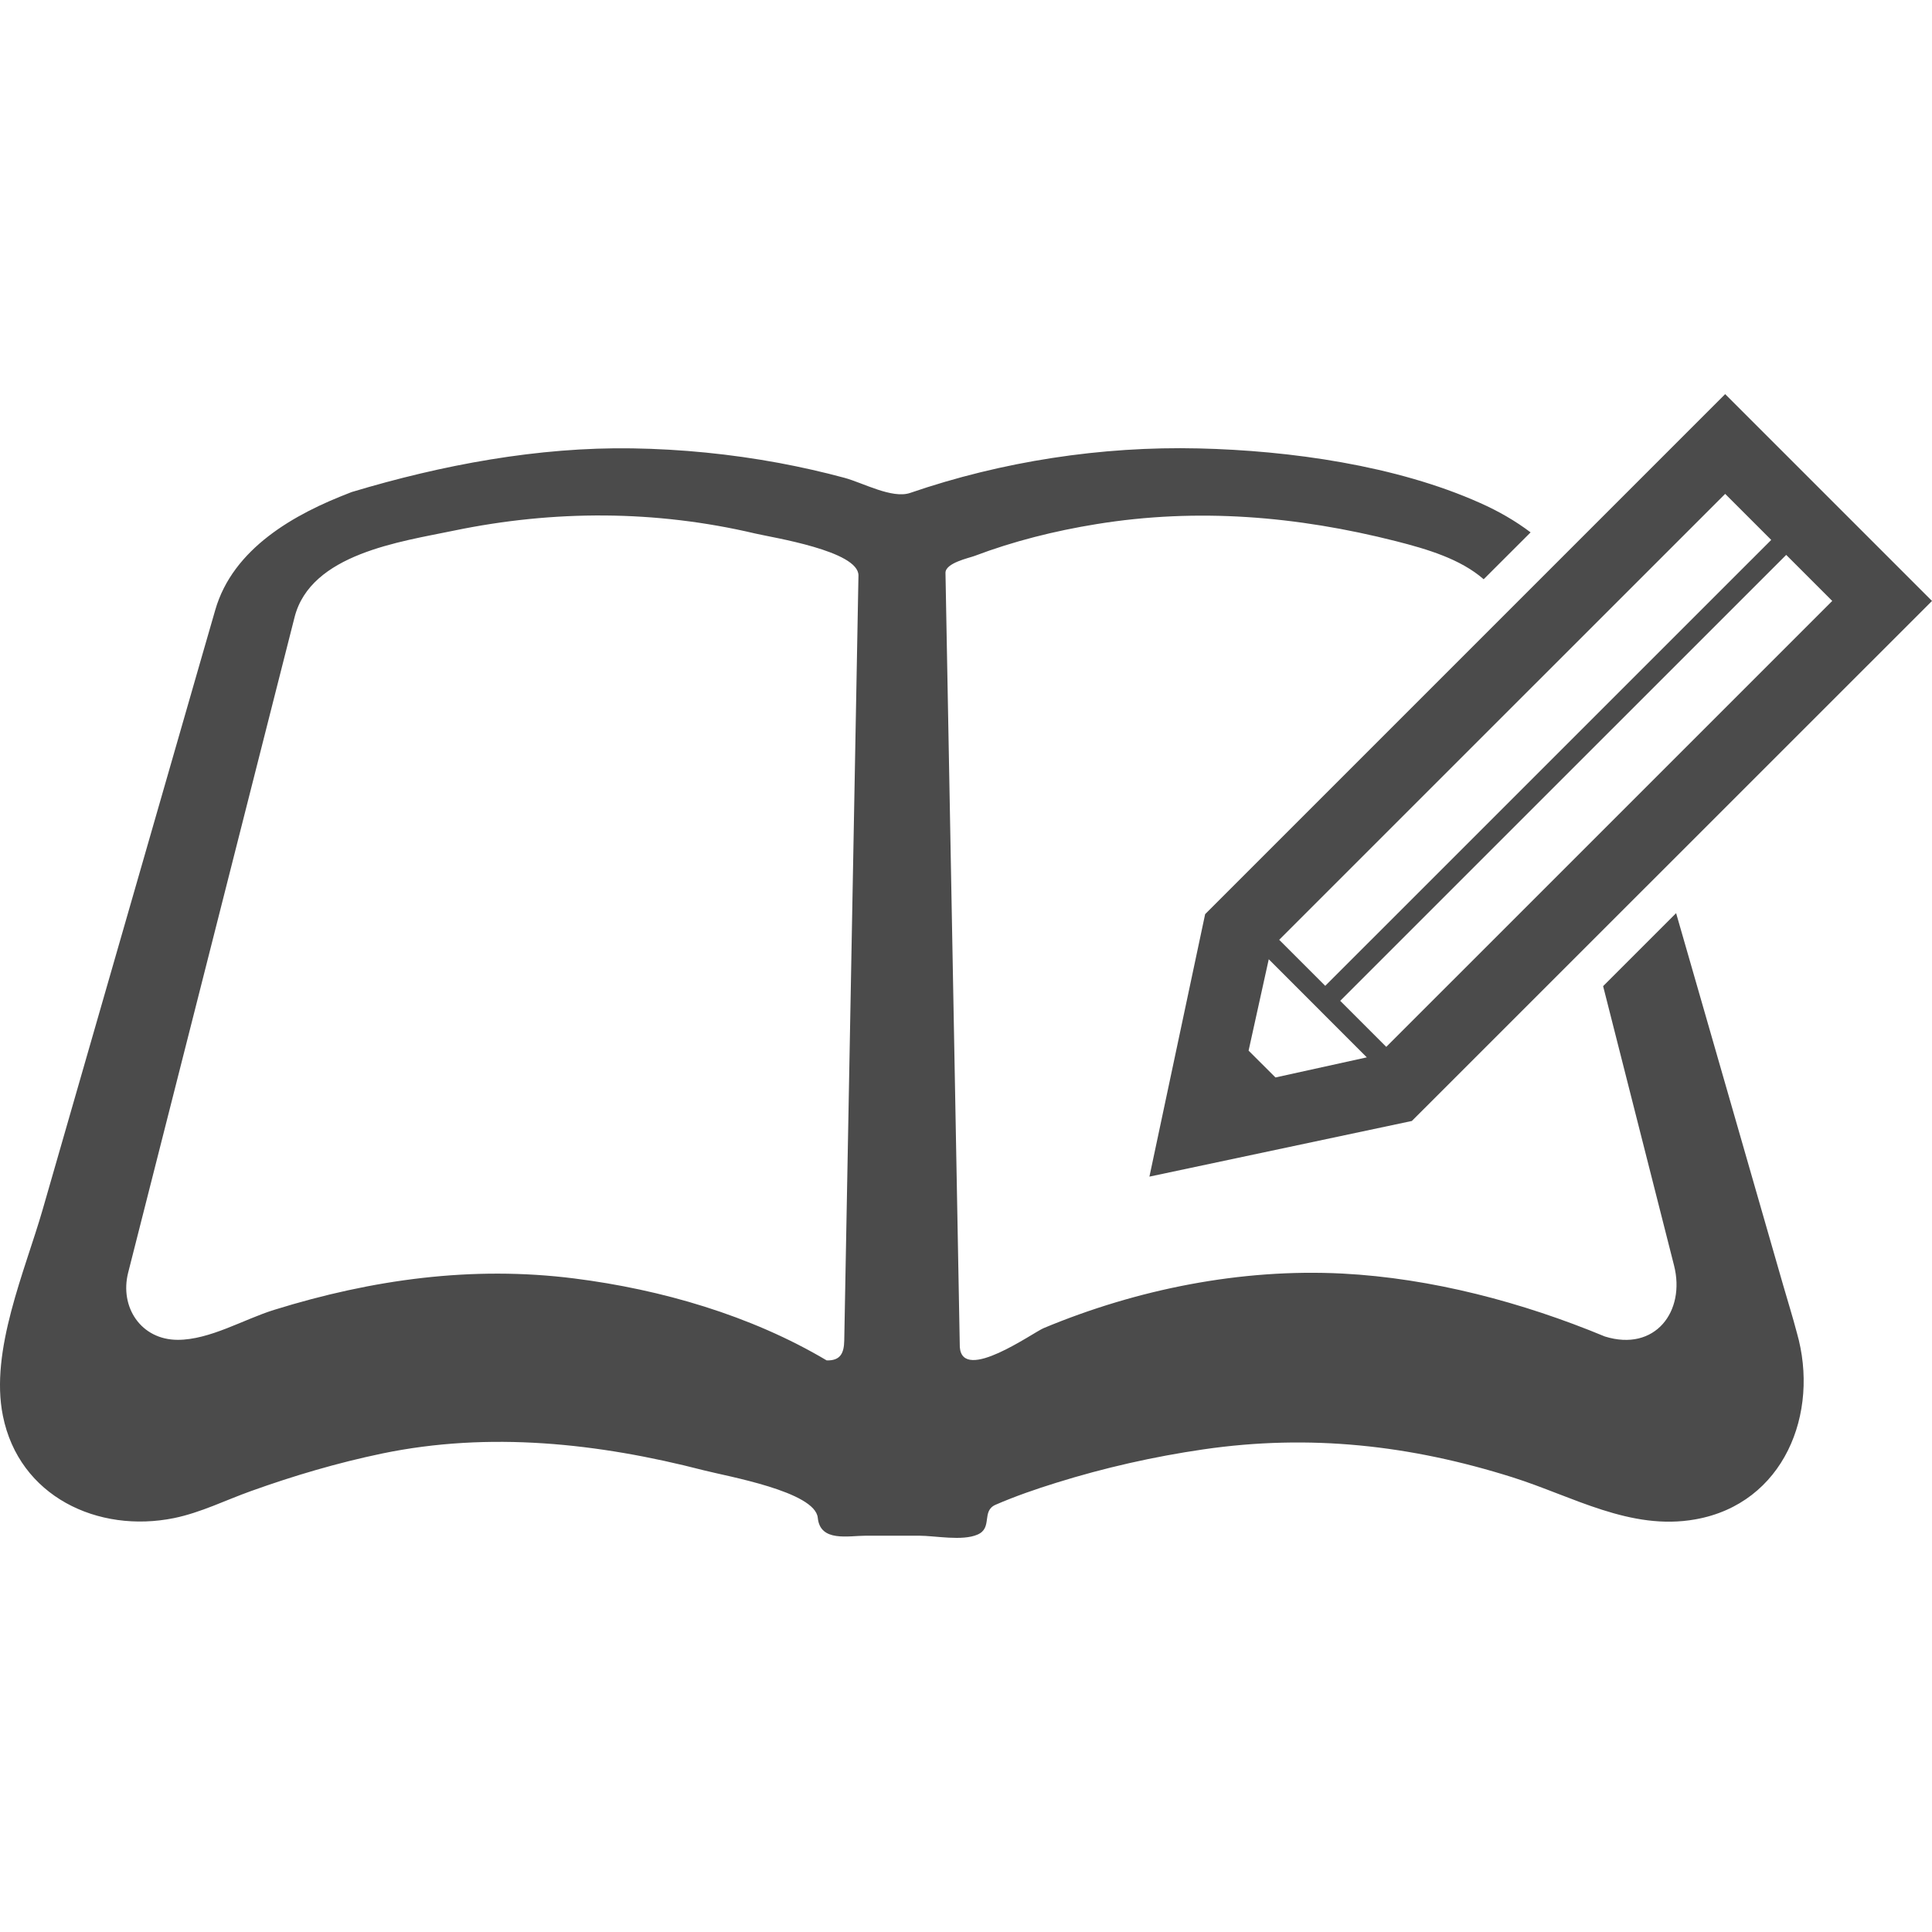
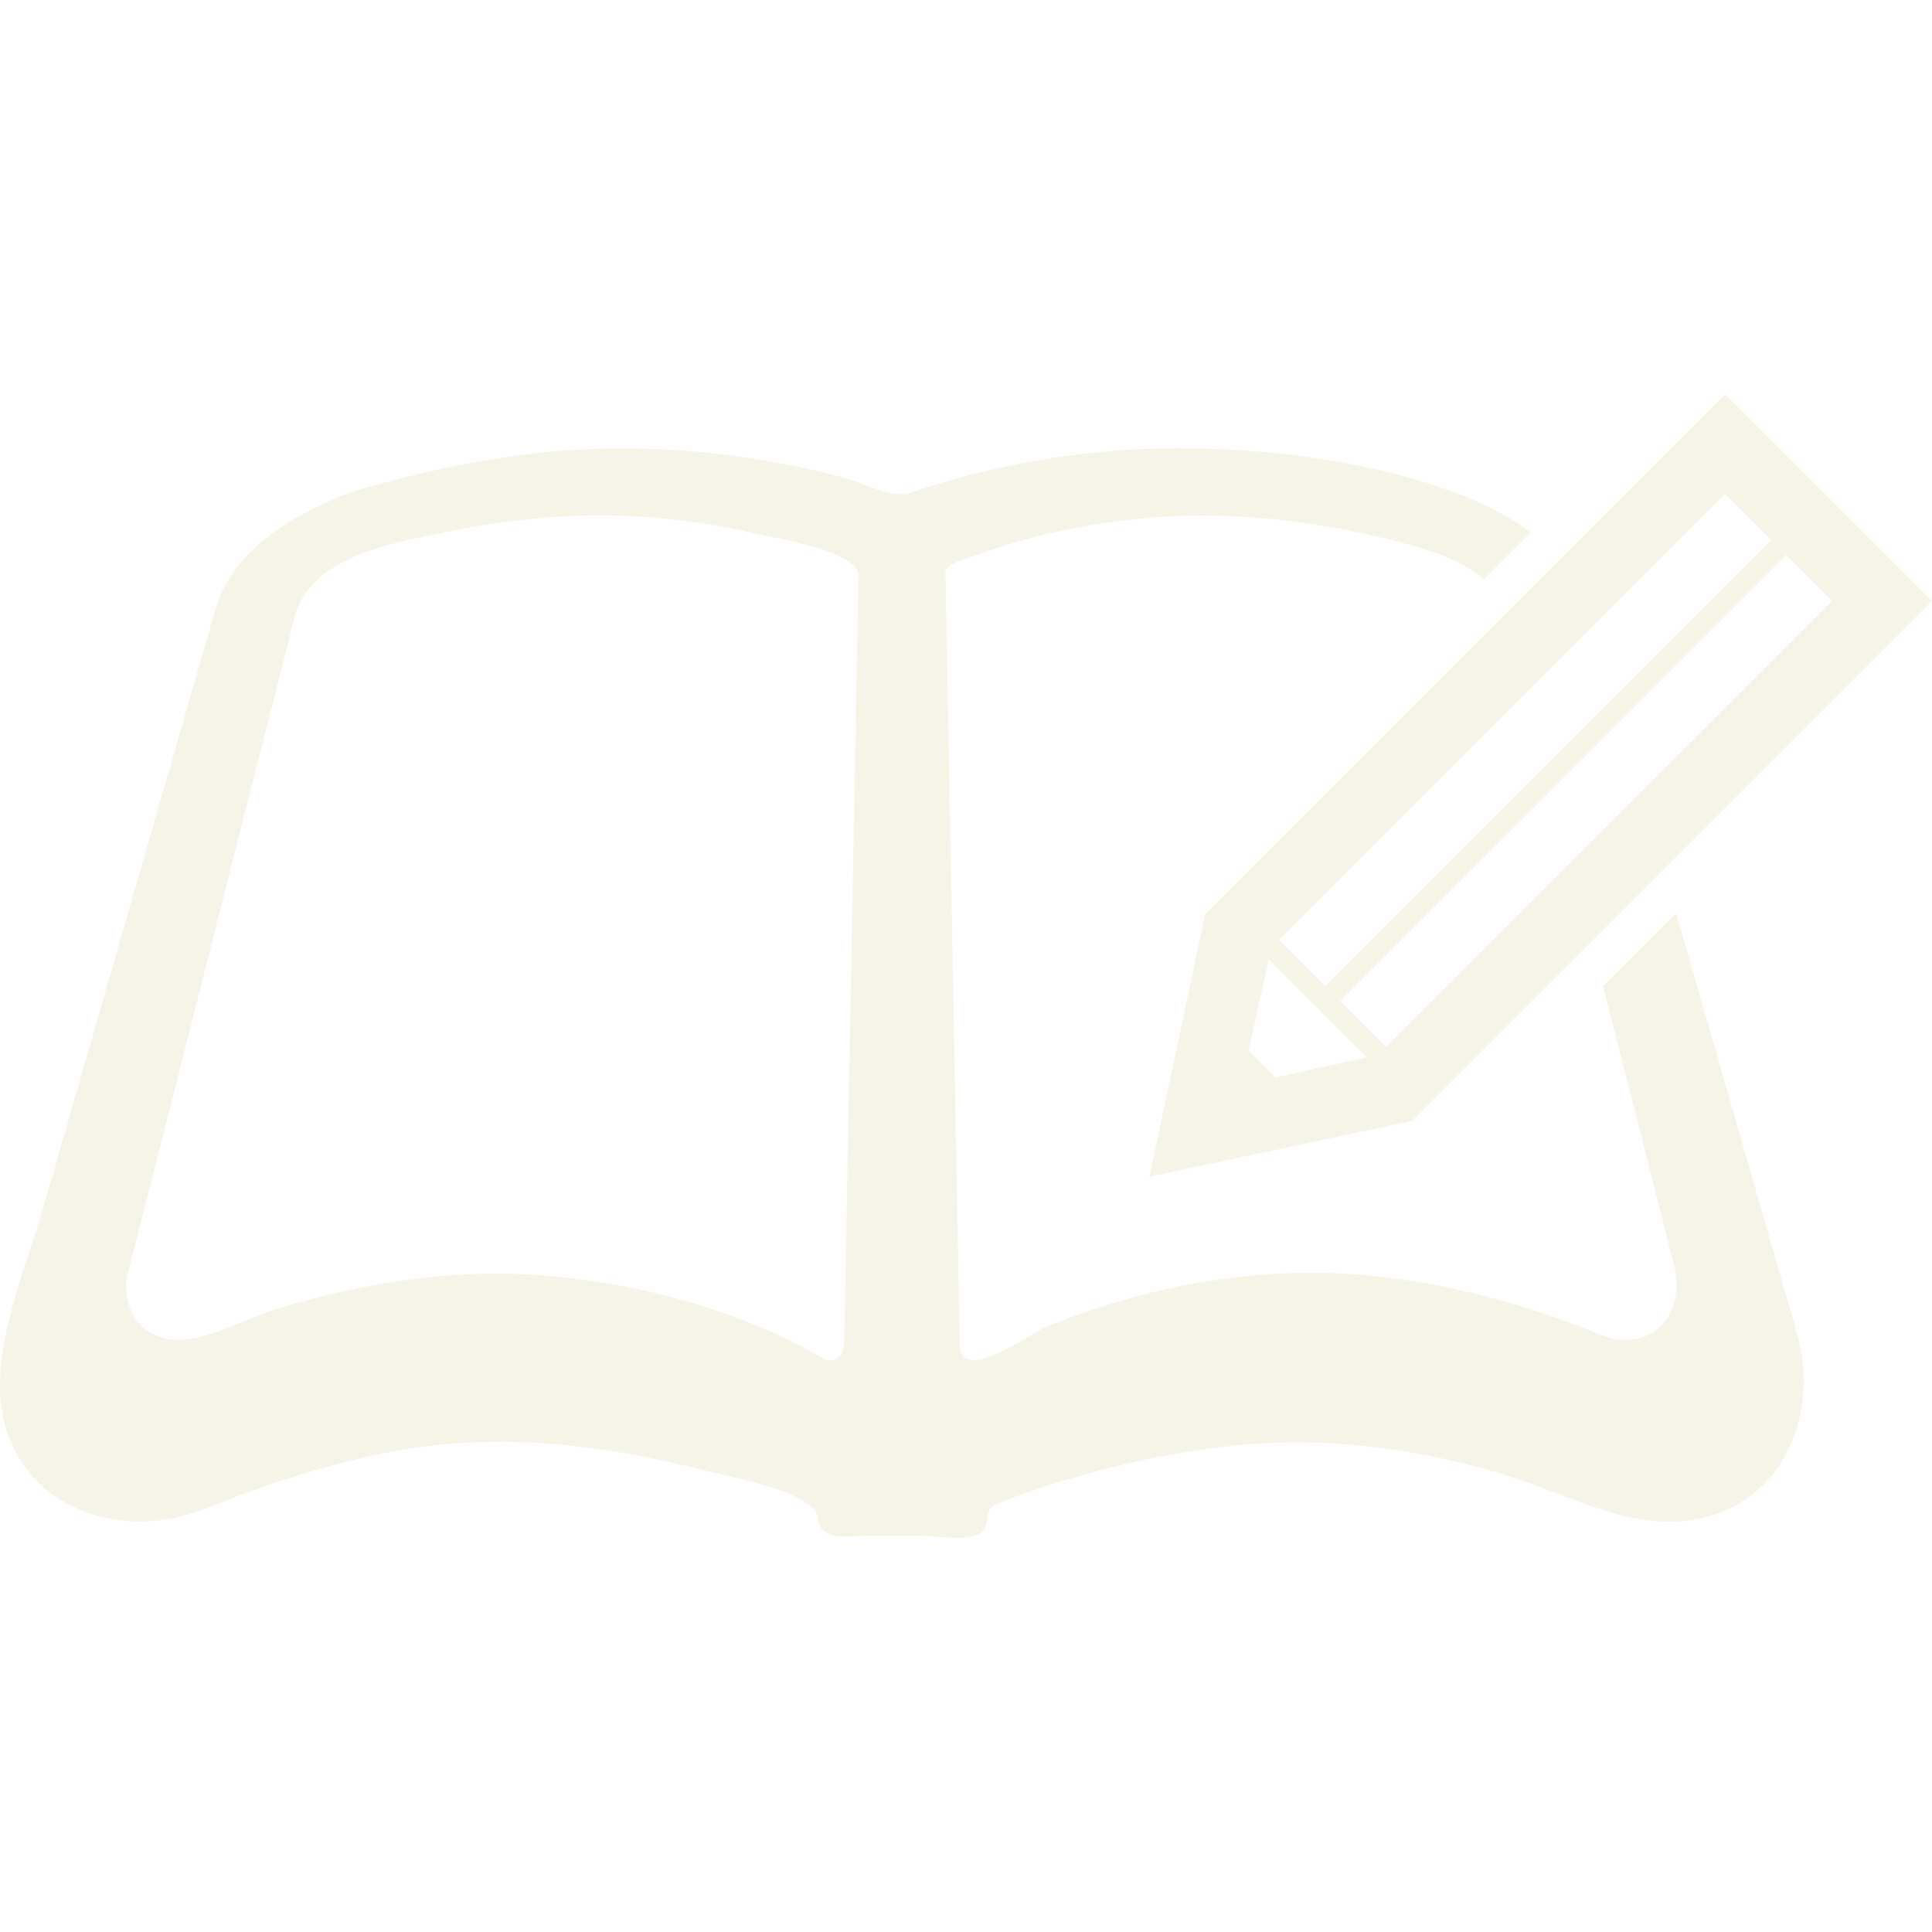
<svg xmlns="http://www.w3.org/2000/svg" version="1.1" id="_x32_" x="0px" y="0px" width="512px" height="512px" viewBox="0 0 512 512" style="width: 32px; height: 32px; opacity: 1;" xml:space="preserve">
  <style type="text/css">

- 	.st0{fill:#4B4B4B;}
+ 	.st0{fill: #f6f4e6;}

</style>
  <g>
-     <path class="st0" d="M472.547,340.554c-7.141-24.781-14.266-49.578-21.391-74.359c-2.328-8.063-4.656-16.125-6.969-24.203   l-19.344,19.344c6.266,24.672,12.531,49.344,18.797,74.031c3.094,12.156-5.016,22.969-18.344,18.813   c-21.828-9.063-45.891-15.438-69.531-16.672c-26.875-1.375-54.406,4.125-79.172,14.453c-2.797,1.156-21.484,14.609-22.234,5.063   c-0.406-22.313-0.828-44.625-1.234-66.938c-0.859-46.094-1.703-92.172-2.563-138.266c-0.047-2.641,6.328-3.969,7.641-4.469   c10.438-3.953,21.359-6.672,32.359-8.453c26.797-4.359,53.172-2.125,79.375,4.516c8.344,2.125,17.094,4.719,23.25,10.094   l12.438-12.422c-4.047-3.063-8.563-5.656-13.391-7.797c-22.234-9.953-50.453-13.891-74.578-14.453   c-25.766-0.609-52.094,3.422-76.469,11.797c-4.75,1.625-12.516-2.688-17.375-4c-5.719-1.547-11.5-2.844-17.328-3.938   c-12.844-2.375-25.875-3.672-38.938-3.875c-24.953-0.391-50.453,4.391-74.297,11.563c-5.25,1.969-1.5,0.578-0.328,0.141   c-14.875,5.625-31.188,14.813-35.875,31.125c-1.172,4.078-2.359,8.156-3.531,12.234c-5.938,20.641-11.875,41.266-17.813,61.906   c-8.125,28.219-16.234,56.422-24.359,84.625c-4.719,16.422-14.078,37.516-10.578,54.781c4.281,21.375,25.188,31.219,45.391,27.109   c7.109-1.469,13.625-4.75,20.406-7.172c11.328-4.063,22.922-7.484,34.719-9.938c28.406-5.891,57.25-2.766,85.172,4.438   c6.234,1.609,29.594,5.641,30.266,12.609c0.641,6.5,8.109,4.734,12.813,4.734c4.672,0,9.344,0,14.016,0   c4.281,0,11.453,1.484,15.516-0.297c4.078-1.766,0.938-6.234,4.781-7.906c5.234-2.266,10.656-4.141,16.094-5.828   c12.719-3.969,25.781-6.922,38.969-8.844c28.203-4.109,54.859-1.141,81.938,7.406c15.859,5,31.234,14.219,48.438,11.141   c23.453-4.156,33.047-28.125,26.891-49.5C475.063,348.913,473.75,344.741,472.547,340.554z M226.5,206.616   c-0.938,49.547-1.844,99.078-2.766,148.625c-0.063,3.313-0.969,5.375-4.656,5.281c-20.063-11.922-43.875-18.813-66.906-21.719   c-27.063-3.422-53.547,0.266-79.484,8.313c-8.047,2.484-17.047,7.953-25.578,7.953c-9.766,0-15.438-8.688-13.156-17.766   c5.969-23.453,11.906-46.922,17.875-70.375c7-27.578,13.984-55.172,21-82.75c1.75-6.859,3.484-13.734,5.234-20.609   c4.266-16.813,28.047-20,42.25-22.953c26.516-5.484,53.391-5.453,79.813,0.766c4.563,1.078,27.5,4.609,27.375,11.156   C227.156,170.569,226.828,188.601,226.5,206.616z" style="fill: rgb(75, 75, 75);" />
-     <path class="st0" d="M304.609,311.819l69.547-14.75L512,159.257l-54.813-54.813L319.375,242.257L304.609,311.819z M485.563,159.257   L367.375,277.429l-12.203-12.203l118.188-118.172L485.563,159.257z M457.188,130.882l12.203,12.203L351.203,261.257L339,249.054   L457.188,130.882z M336.234,254.21l25.984,26l-24.203,5.328l-7.125-7.109L336.234,254.21z" style="fill: rgb(75, 75, 75);" />
+     <path class="st0" d="M472.547,340.554c-7.141-24.781-14.266-49.578-21.391-74.359c-2.328-8.063-4.656-16.125-6.969-24.203   l-19.344,19.344c6.266,24.672,12.531,49.344,18.797,74.031c3.094,12.156-5.016,22.969-18.344,18.813   c-21.828-9.063-45.891-15.438-69.531-16.672c-26.875-1.375-54.406,4.125-79.172,14.453c-2.797,1.156-21.484,14.609-22.234,5.063   c-0.406-22.313-0.828-44.625-1.234-66.938c-0.859-46.094-1.703-92.172-2.563-138.266c-0.047-2.641,6.328-3.969,7.641-4.469   c10.438-3.953,21.359-6.672,32.359-8.453c26.797-4.359,53.172-2.125,79.375,4.516c8.344,2.125,17.094,4.719,23.25,10.094   l12.438-12.422c-4.047-3.063-8.563-5.656-13.391-7.797c-22.234-9.953-50.453-13.891-74.578-14.453   c-25.766-0.609-52.094,3.422-76.469,11.797c-4.75,1.625-12.516-2.688-17.375-4c-5.719-1.547-11.5-2.844-17.328-3.938   c-12.844-2.375-25.875-3.672-38.938-3.875c-24.953-0.391-50.453,4.391-74.297,11.563c-5.25,1.969-1.5,0.578-0.328,0.141   c-14.875,5.625-31.188,14.813-35.875,31.125c-1.172,4.078-2.359,8.156-3.531,12.234c-5.938,20.641-11.875,41.266-17.813,61.906   c-8.125,28.219-16.234,56.422-24.359,84.625c-4.719,16.422-14.078,37.516-10.578,54.781c4.281,21.375,25.188,31.219,45.391,27.109   c7.109-1.469,13.625-4.75,20.406-7.172c11.328-4.063,22.922-7.484,34.719-9.938c28.406-5.891,57.25-2.766,85.172,4.438   c6.234,1.609,29.594,5.641,30.266,12.609c0.641,6.5,8.109,4.734,12.813,4.734c4.672,0,9.344,0,14.016,0   c4.281,0,11.453,1.484,15.516-0.297c4.078-1.766,0.938-6.234,4.781-7.906c5.234-2.266,10.656-4.141,16.094-5.828   c12.719-3.969,25.781-6.922,38.969-8.844c28.203-4.109,54.859-1.141,81.938,7.406c15.859,5,31.234,14.219,48.438,11.141   c23.453-4.156,33.047-28.125,26.891-49.5C475.063,348.913,473.75,344.741,472.547,340.554z M226.5,206.616   c-0.938,49.547-1.844,99.078-2.766,148.625c-0.063,3.313-0.969,5.375-4.656,5.281c-20.063-11.922-43.875-18.813-66.906-21.719   c-27.063-3.422-53.547,0.266-79.484,8.313c-8.047,2.484-17.047,7.953-25.578,7.953c-9.766,0-15.438-8.688-13.156-17.766   c5.969-23.453,11.906-46.922,17.875-70.375c7-27.578,13.984-55.172,21-82.75c1.75-6.859,3.484-13.734,5.234-20.609   c4.266-16.813,28.047-20,42.25-22.953c26.516-5.484,53.391-5.453,79.813,0.766c4.563,1.078,27.5,4.609,27.375,11.156   C227.156,170.569,226.828,188.601,226.5,206.616z" style="fill: #f6f4e6;" />
+     <path class="st0" d="M304.609,311.819l69.547-14.75L512,159.257l-54.813-54.813L319.375,242.257L304.609,311.819z M485.563,159.257   L367.375,277.429l-12.203-12.203l118.188-118.172L485.563,159.257z M457.188,130.882l12.203,12.203L351.203,261.257L339,249.054   L457.188,130.882z M336.234,254.21l25.984,26l-24.203,5.328l-7.125-7.109L336.234,254.21z" style="fill: #f6f4e6;" />
  </g>
</svg>
